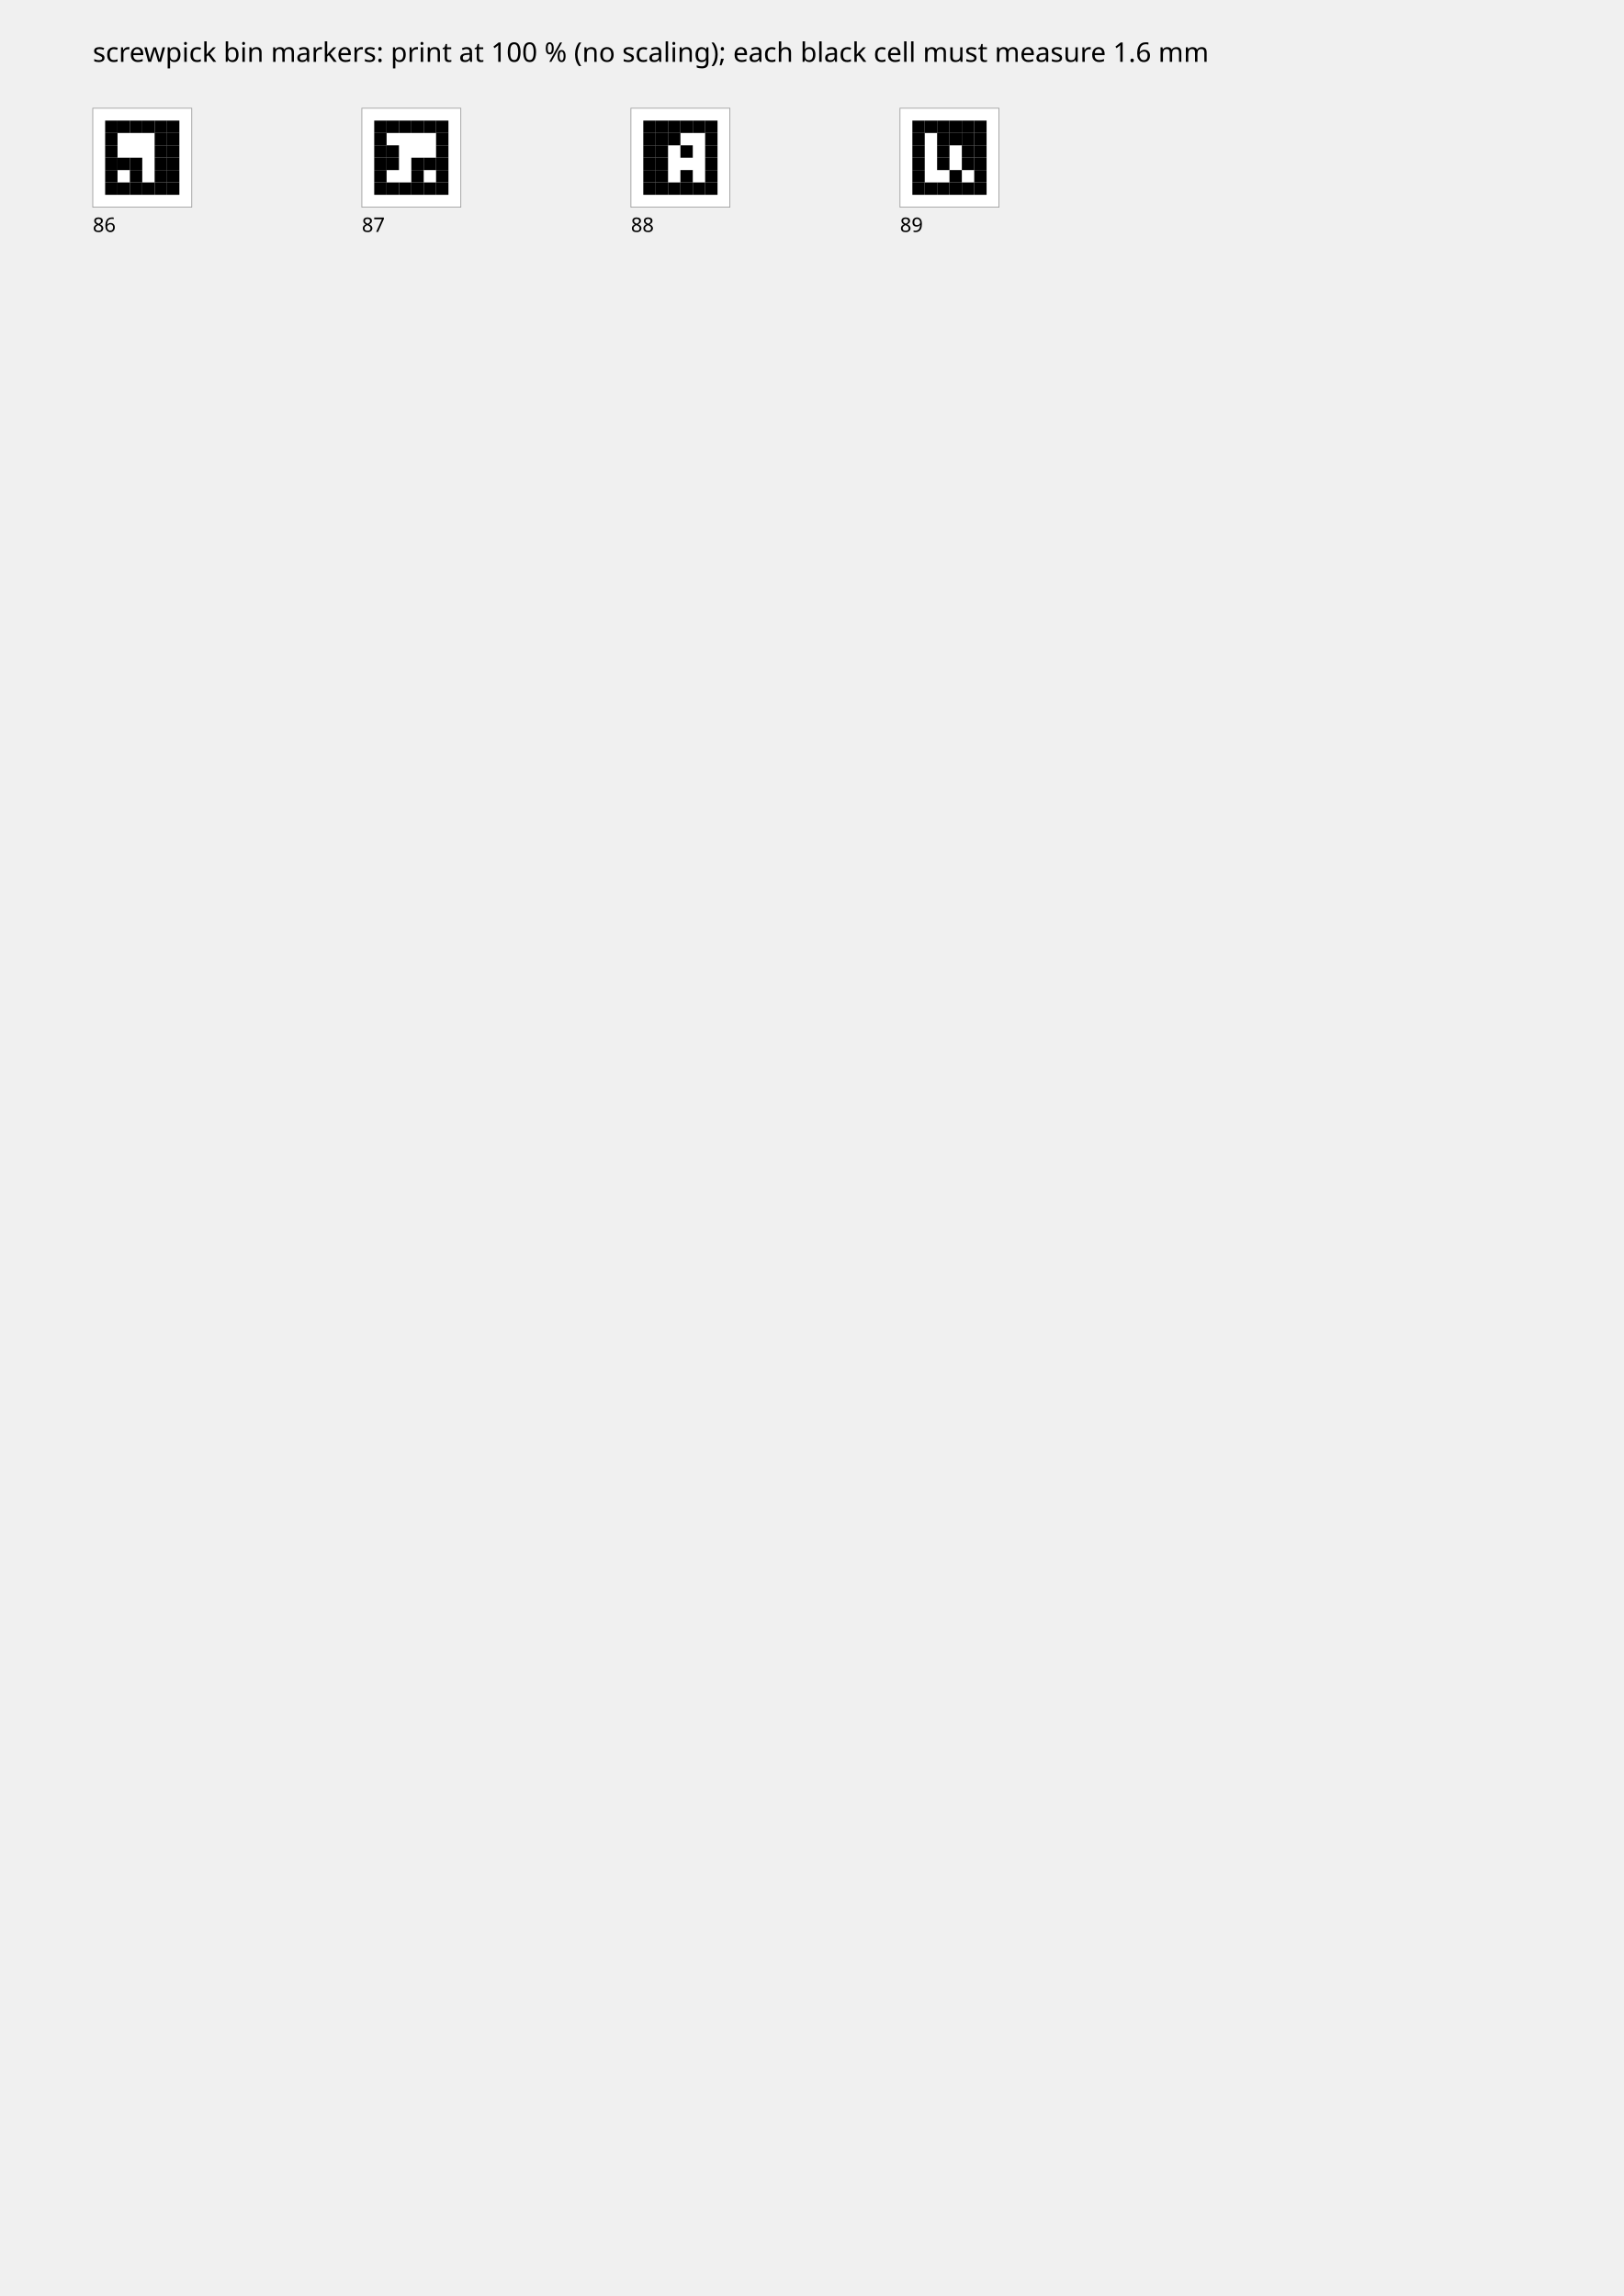
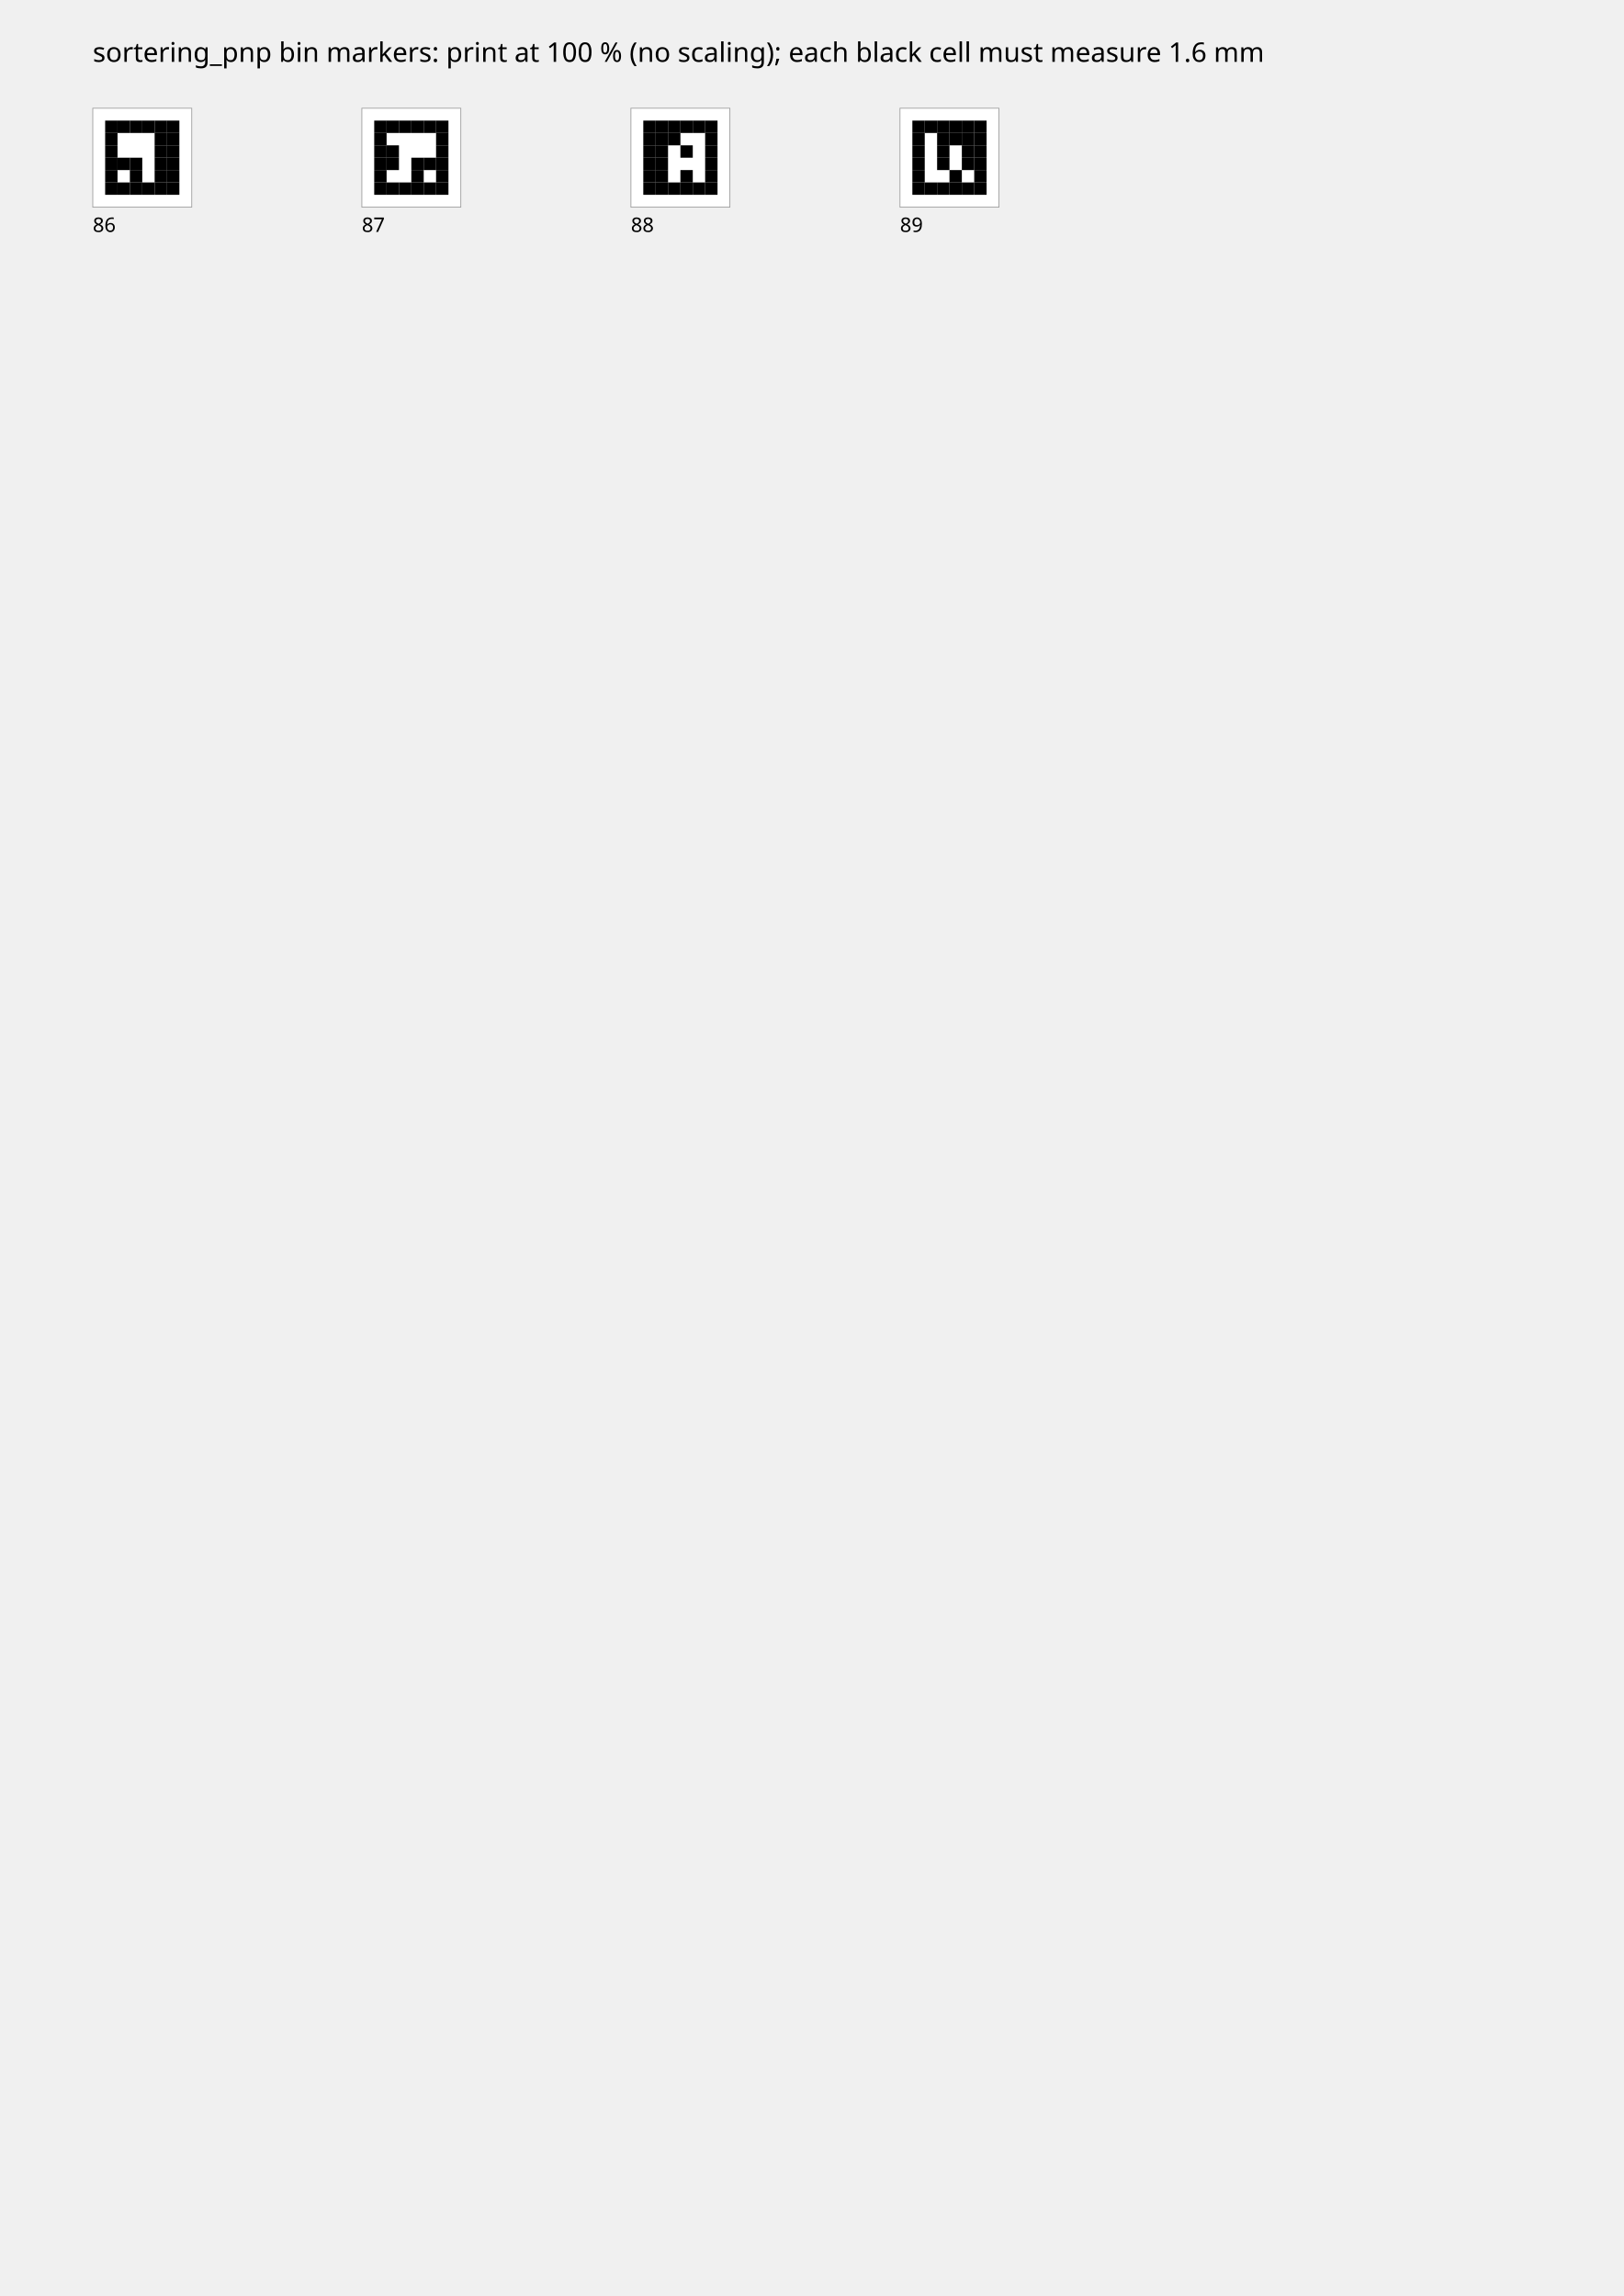
<svg xmlns="http://www.w3.org/2000/svg" width="210mm" height="297mm" viewBox="0 0 210 297">
-   <text x="12" y="8" font-size="3.5" font-family="sans-serif">screwpick bin markers: print at 100 % (no scaling); each black cell must measure 1.6 mm</text>
+   <text x="12" y="8" font-size="3.5" font-family="sans-serif">sortering_pnp bin markers: print at 100 % (no scaling); each black cell must measure 1.6 mm</text>
  <g transform="translate(12.00,14.00)">
    <rect width="12.800" height="12.800" fill="#fff" stroke="#999" stroke-width="0.1" />
    <g fill="#000">
      <rect x="1.600" y="1.600" width="1.600" height="1.600" />
      <rect x="3.200" y="1.600" width="1.600" height="1.600" />
      <rect x="4.800" y="1.600" width="1.600" height="1.600" />
      <rect x="6.400" y="1.600" width="1.600" height="1.600" />
      <rect x="8.000" y="1.600" width="1.600" height="1.600" />
      <rect x="9.600" y="1.600" width="1.600" height="1.600" />
      <rect x="1.600" y="3.200" width="1.600" height="1.600" />
      <rect x="8.000" y="3.200" width="1.600" height="1.600" />
      <rect x="9.600" y="3.200" width="1.600" height="1.600" />
      <rect x="1.600" y="4.800" width="1.600" height="1.600" />
      <rect x="8.000" y="4.800" width="1.600" height="1.600" />
      <rect x="9.600" y="4.800" width="1.600" height="1.600" />
      <rect x="1.600" y="6.400" width="1.600" height="1.600" />
      <rect x="3.200" y="6.400" width="1.600" height="1.600" />
      <rect x="4.800" y="6.400" width="1.600" height="1.600" />
      <rect x="8.000" y="6.400" width="1.600" height="1.600" />
      <rect x="9.600" y="6.400" width="1.600" height="1.600" />
      <rect x="1.600" y="8.000" width="1.600" height="1.600" />
      <rect x="4.800" y="8.000" width="1.600" height="1.600" />
      <rect x="8.000" y="8.000" width="1.600" height="1.600" />
      <rect x="9.600" y="8.000" width="1.600" height="1.600" />
      <rect x="1.600" y="9.600" width="1.600" height="1.600" />
      <rect x="3.200" y="9.600" width="1.600" height="1.600" />
      <rect x="4.800" y="9.600" width="1.600" height="1.600" />
      <rect x="6.400" y="9.600" width="1.600" height="1.600" />
      <rect x="8.000" y="9.600" width="1.600" height="1.600" />
      <rect x="9.600" y="9.600" width="1.600" height="1.600" />
    </g>
    <text x="0" y="16.00" font-size="2.6" font-family="sans-serif">86</text>
  </g>
  <g transform="translate(46.80,14.00)">
    <rect width="12.800" height="12.800" fill="#fff" stroke="#999" stroke-width="0.1" />
    <g fill="#000">
      <rect x="1.600" y="1.600" width="1.600" height="1.600" />
      <rect x="3.200" y="1.600" width="1.600" height="1.600" />
      <rect x="4.800" y="1.600" width="1.600" height="1.600" />
      <rect x="6.400" y="1.600" width="1.600" height="1.600" />
      <rect x="8.000" y="1.600" width="1.600" height="1.600" />
      <rect x="9.600" y="1.600" width="1.600" height="1.600" />
      <rect x="1.600" y="3.200" width="1.600" height="1.600" />
      <rect x="9.600" y="3.200" width="1.600" height="1.600" />
      <rect x="1.600" y="4.800" width="1.600" height="1.600" />
      <rect x="3.200" y="4.800" width="1.600" height="1.600" />
      <rect x="9.600" y="4.800" width="1.600" height="1.600" />
      <rect x="1.600" y="6.400" width="1.600" height="1.600" />
      <rect x="3.200" y="6.400" width="1.600" height="1.600" />
      <rect x="6.400" y="6.400" width="1.600" height="1.600" />
      <rect x="8.000" y="6.400" width="1.600" height="1.600" />
      <rect x="9.600" y="6.400" width="1.600" height="1.600" />
      <rect x="1.600" y="8.000" width="1.600" height="1.600" />
      <rect x="6.400" y="8.000" width="1.600" height="1.600" />
      <rect x="9.600" y="8.000" width="1.600" height="1.600" />
      <rect x="1.600" y="9.600" width="1.600" height="1.600" />
      <rect x="3.200" y="9.600" width="1.600" height="1.600" />
      <rect x="4.800" y="9.600" width="1.600" height="1.600" />
      <rect x="6.400" y="9.600" width="1.600" height="1.600" />
      <rect x="8.000" y="9.600" width="1.600" height="1.600" />
      <rect x="9.600" y="9.600" width="1.600" height="1.600" />
    </g>
    <text x="0" y="16.00" font-size="2.6" font-family="sans-serif">87</text>
  </g>
  <g transform="translate(81.60,14.00)">
    <rect width="12.800" height="12.800" fill="#fff" stroke="#999" stroke-width="0.1" />
    <g fill="#000">
      <rect x="1.600" y="1.600" width="1.600" height="1.600" />
      <rect x="3.200" y="1.600" width="1.600" height="1.600" />
      <rect x="4.800" y="1.600" width="1.600" height="1.600" />
      <rect x="6.400" y="1.600" width="1.600" height="1.600" />
      <rect x="8.000" y="1.600" width="1.600" height="1.600" />
      <rect x="9.600" y="1.600" width="1.600" height="1.600" />
      <rect x="1.600" y="3.200" width="1.600" height="1.600" />
      <rect x="3.200" y="3.200" width="1.600" height="1.600" />
      <rect x="4.800" y="3.200" width="1.600" height="1.600" />
      <rect x="9.600" y="3.200" width="1.600" height="1.600" />
      <rect x="1.600" y="4.800" width="1.600" height="1.600" />
      <rect x="3.200" y="4.800" width="1.600" height="1.600" />
      <rect x="6.400" y="4.800" width="1.600" height="1.600" />
      <rect x="9.600" y="4.800" width="1.600" height="1.600" />
      <rect x="1.600" y="6.400" width="1.600" height="1.600" />
      <rect x="3.200" y="6.400" width="1.600" height="1.600" />
      <rect x="9.600" y="6.400" width="1.600" height="1.600" />
      <rect x="1.600" y="8.000" width="1.600" height="1.600" />
      <rect x="3.200" y="8.000" width="1.600" height="1.600" />
      <rect x="6.400" y="8.000" width="1.600" height="1.600" />
      <rect x="9.600" y="8.000" width="1.600" height="1.600" />
      <rect x="1.600" y="9.600" width="1.600" height="1.600" />
      <rect x="3.200" y="9.600" width="1.600" height="1.600" />
      <rect x="4.800" y="9.600" width="1.600" height="1.600" />
      <rect x="6.400" y="9.600" width="1.600" height="1.600" />
      <rect x="8.000" y="9.600" width="1.600" height="1.600" />
      <rect x="9.600" y="9.600" width="1.600" height="1.600" />
    </g>
    <text x="0" y="16.00" font-size="2.6" font-family="sans-serif">88</text>
  </g>
  <g transform="translate(116.40,14.00)">
    <rect width="12.800" height="12.800" fill="#fff" stroke="#999" stroke-width="0.1" />
    <g fill="#000">
      <rect x="1.600" y="1.600" width="1.600" height="1.600" />
      <rect x="3.200" y="1.600" width="1.600" height="1.600" />
      <rect x="4.800" y="1.600" width="1.600" height="1.600" />
      <rect x="6.400" y="1.600" width="1.600" height="1.600" />
      <rect x="8.000" y="1.600" width="1.600" height="1.600" />
      <rect x="9.600" y="1.600" width="1.600" height="1.600" />
      <rect x="1.600" y="3.200" width="1.600" height="1.600" />
      <rect x="4.800" y="3.200" width="1.600" height="1.600" />
      <rect x="6.400" y="3.200" width="1.600" height="1.600" />
      <rect x="8.000" y="3.200" width="1.600" height="1.600" />
      <rect x="9.600" y="3.200" width="1.600" height="1.600" />
      <rect x="1.600" y="4.800" width="1.600" height="1.600" />
      <rect x="4.800" y="4.800" width="1.600" height="1.600" />
      <rect x="8.000" y="4.800" width="1.600" height="1.600" />
      <rect x="9.600" y="4.800" width="1.600" height="1.600" />
      <rect x="1.600" y="6.400" width="1.600" height="1.600" />
      <rect x="4.800" y="6.400" width="1.600" height="1.600" />
      <rect x="8.000" y="6.400" width="1.600" height="1.600" />
      <rect x="9.600" y="6.400" width="1.600" height="1.600" />
      <rect x="1.600" y="8.000" width="1.600" height="1.600" />
      <rect x="6.400" y="8.000" width="1.600" height="1.600" />
      <rect x="9.600" y="8.000" width="1.600" height="1.600" />
      <rect x="1.600" y="9.600" width="1.600" height="1.600" />
      <rect x="3.200" y="9.600" width="1.600" height="1.600" />
      <rect x="4.800" y="9.600" width="1.600" height="1.600" />
      <rect x="6.400" y="9.600" width="1.600" height="1.600" />
      <rect x="8.000" y="9.600" width="1.600" height="1.600" />
      <rect x="9.600" y="9.600" width="1.600" height="1.600" />
    </g>
    <text x="0" y="16.00" font-size="2.6" font-family="sans-serif">89</text>
  </g>
</svg>
